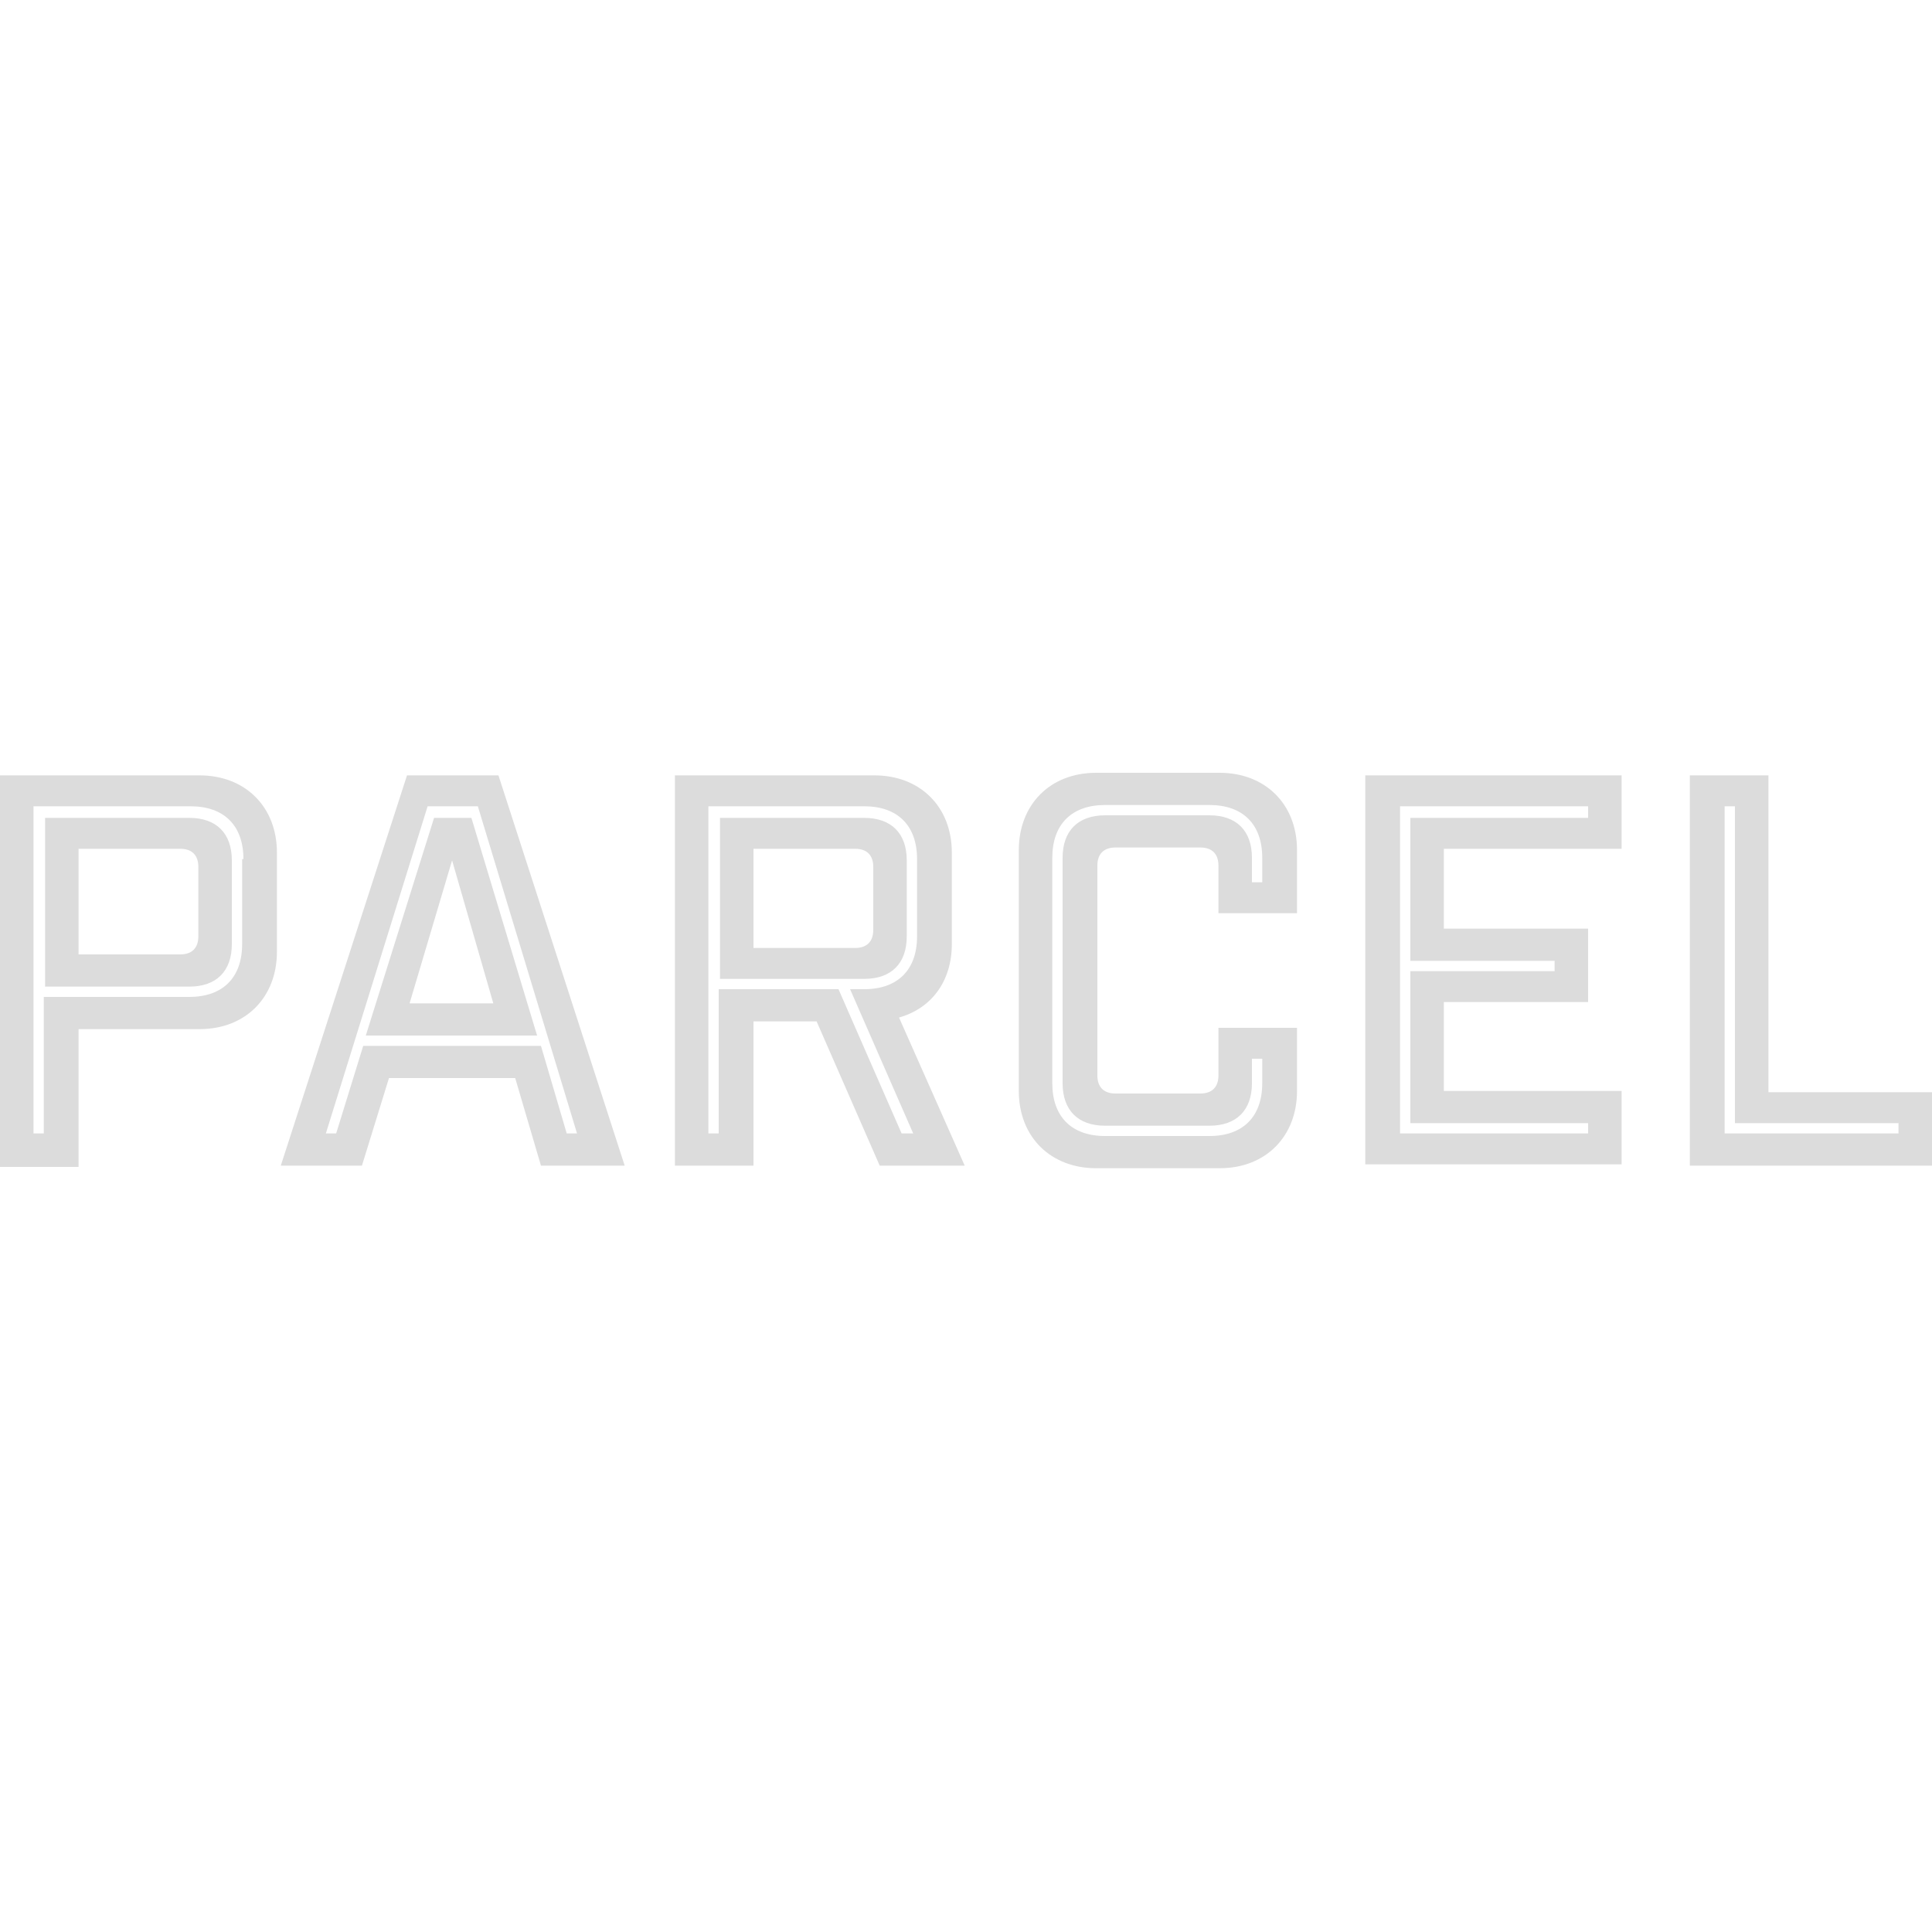
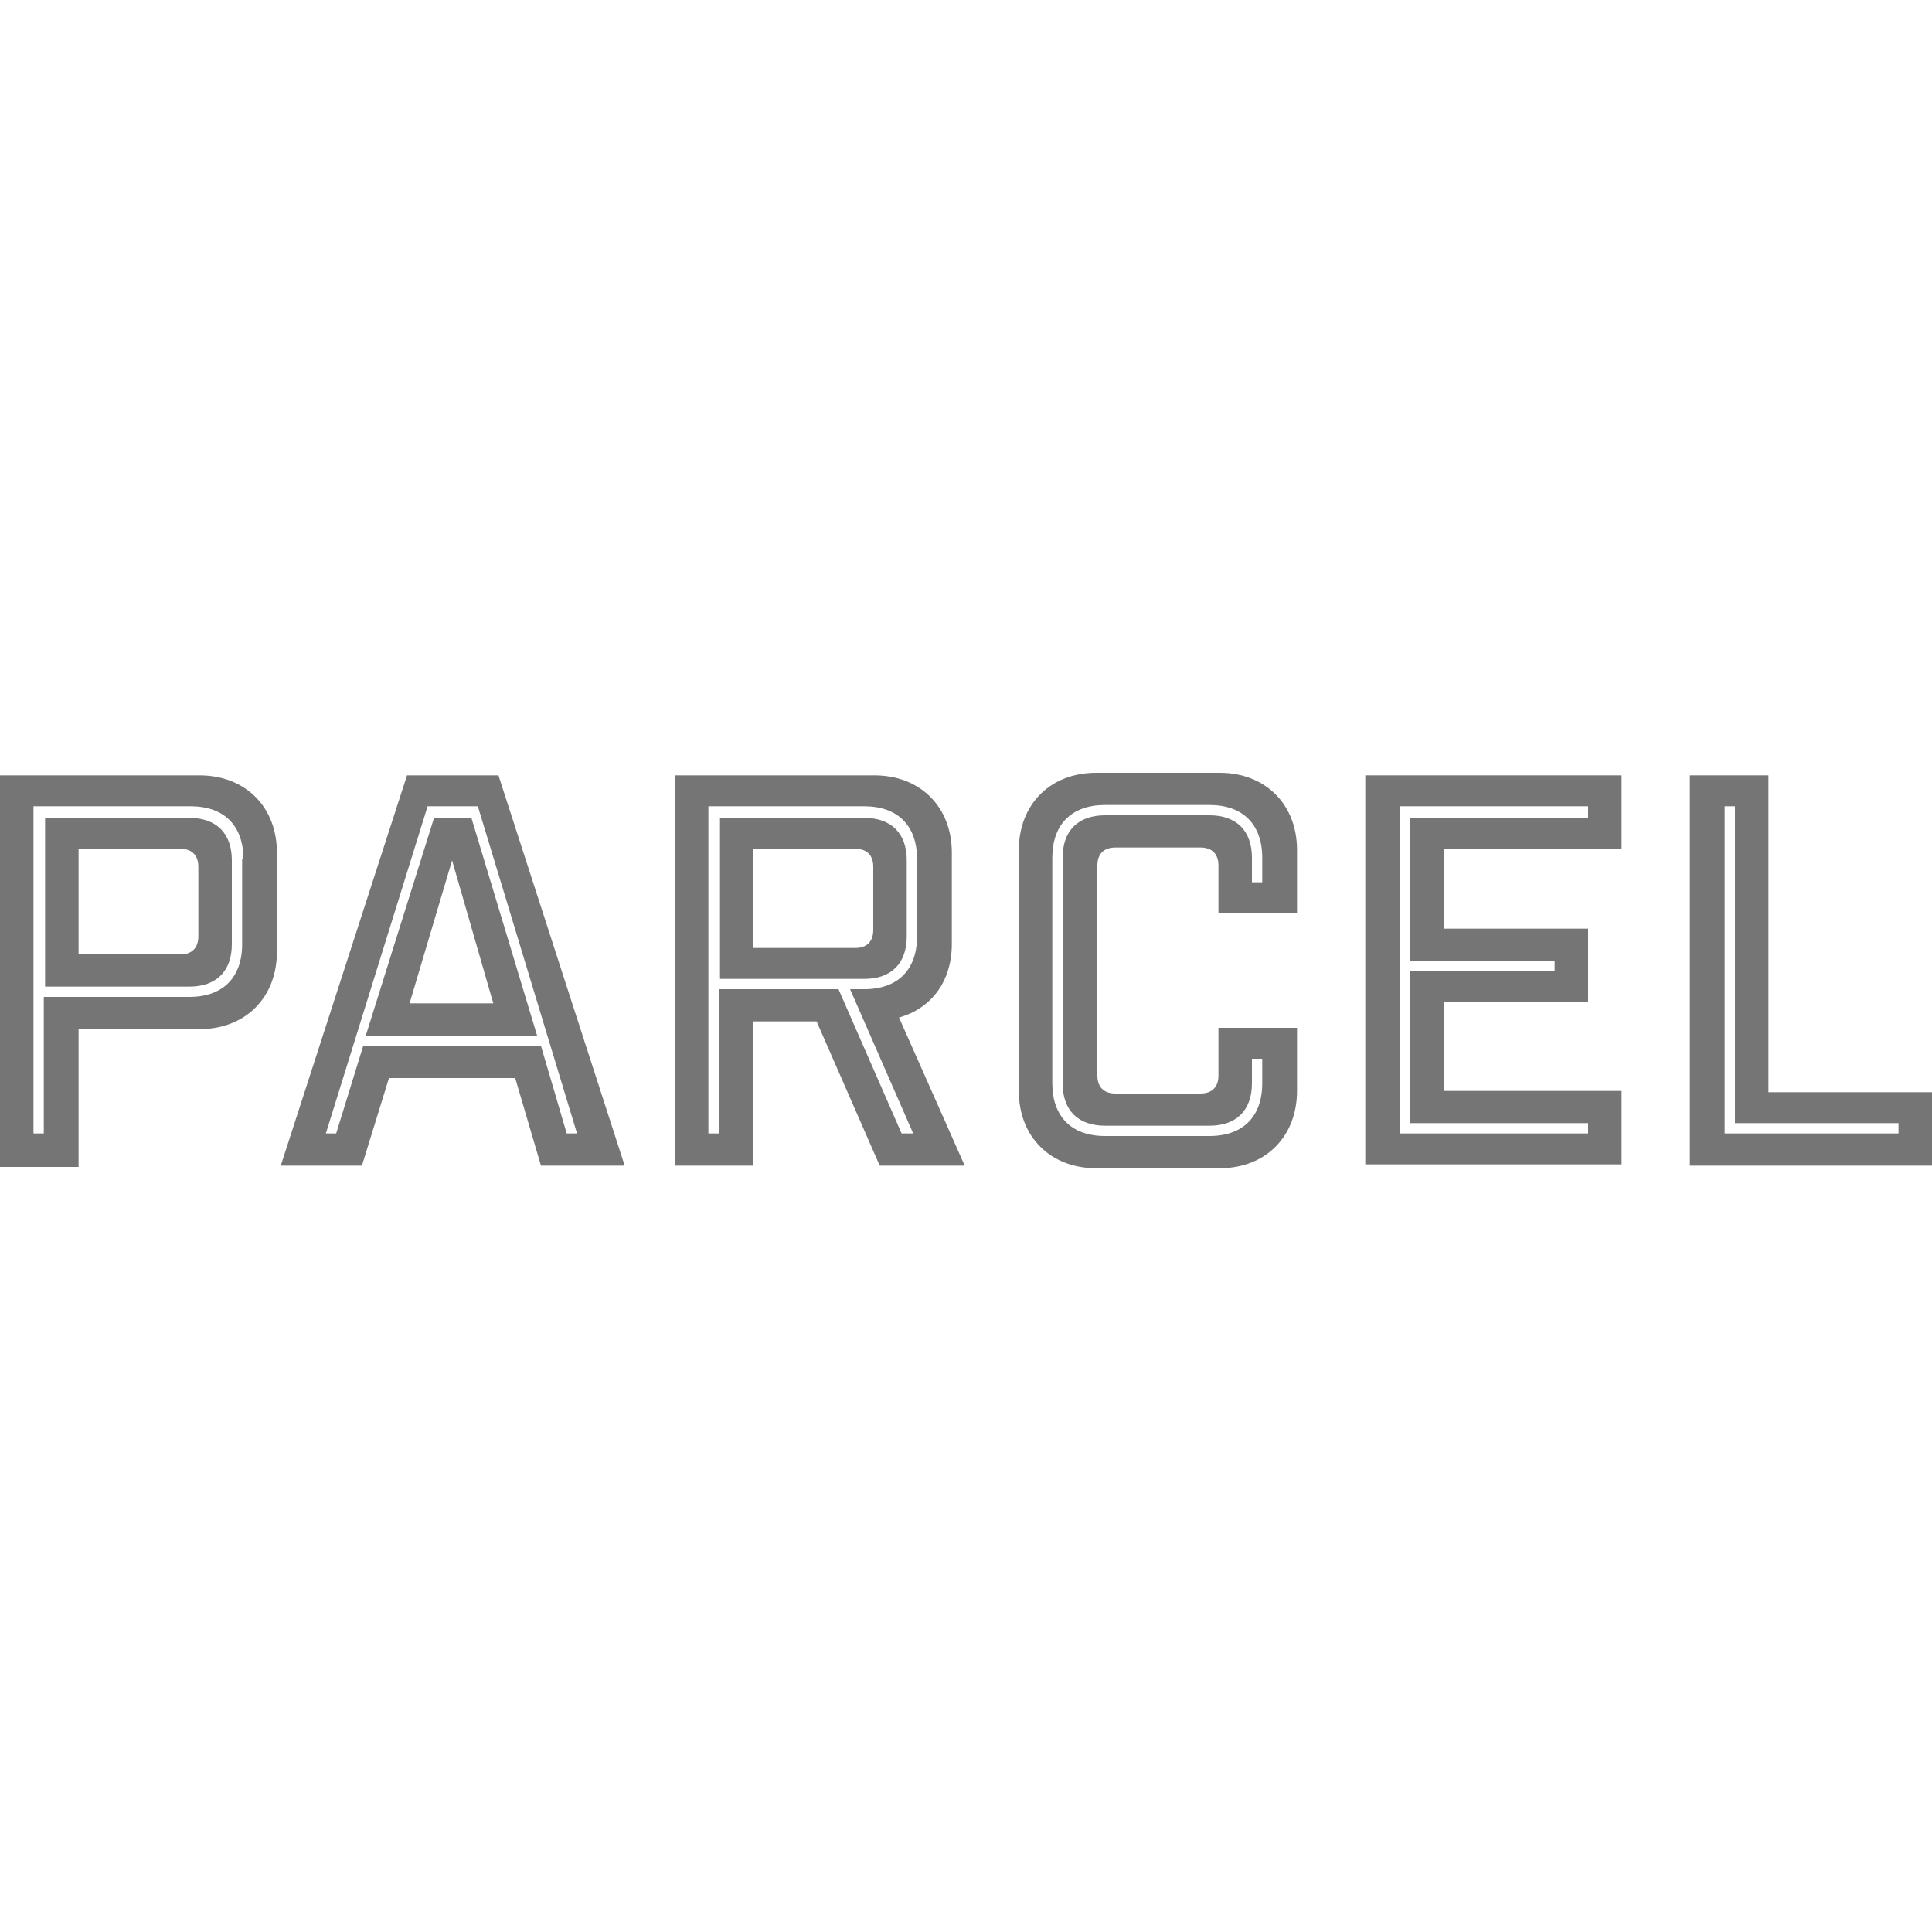
<svg xmlns="http://www.w3.org/2000/svg" width="150" height="150" viewBox="0 0 150 150" fill="none">
-   <path d="M15.5 60.2C19 60.2 21.5 62.6 21.5 66.2V73.9C21.5 77.4 19.1 79.9 15.5 79.9H6.1V90.6H0V60.2H15.5ZM18.9 66.7C18.9 64.1 17.4 62.6 14.8 62.6H2.6V88H3.4V77.4H14.7C17.3 77.4 18.8 75.9 18.8 73.3V66.7H18.9ZM14.7 63.5C16.8 63.5 18 64.7 18 66.8V73.3C18 75.4 16.8 76.6 14.7 76.6H3.5V63.5H14.7ZM14 74.1C14.9 74.1 15.4 73.6 15.4 72.7V67.3C15.4 66.4 14.9 65.9 14 65.9H6.1V74.1H14Z" fill="#DCDCDC" />
-   <path d="M28.1 90.5H21.8L31.6 60.2H38.7L48.5 90.5H42L40 83.7H30.2L28.1 90.5ZM44.8 88L37.1 62.6H33.2L25.3 88H26.1L28.2 81.2H42L44 88H44.8ZM33.7 63.5L28.4 80.4H41.7L36.6 63.5H33.7ZM35.1 66.8L38.3 77.9H31.8L35.1 66.8Z" fill="#DCDCDC" />
-   <path d="M68.3 90.5L63.4 79.3H58.5V90.5H52.4V60.2H67.9C71.4 60.2 73.9 62.6 73.9 66.2V73.3C73.9 76.2 72.3 78.3 69.8 79L74.9 90.5H68.3ZM70.9 88L66 76.8H67.1C69.7 76.8 71.2 75.3 71.2 72.7V66.7C71.2 64.1 69.7 62.6 67.1 62.6H55V88H55.8V76.8H65.1L70 88H70.9ZM70.4 72.7C70.4 74.8 69.2 76 67.1 76H55.9V63.5H67.1C69.2 63.5 70.4 64.7 70.4 66.8V72.7V72.7ZM66.4 73.6C67.3 73.6 67.8 73.1 67.8 72.2V67.3C67.8 66.4 67.3 65.9 66.4 65.9H58.5V73.6H66.4Z" fill="#DCDCDC" />
-   <path d="M94.6 67.2C94.6 66.3 94.1 65.8 93.2 65.8H86.6C85.7 65.8 85.2 66.3 85.2 67.2V83.5C85.2 84.4 85.7 84.9 86.6 84.9H93.2C94.1 84.9 94.6 84.4 94.6 83.5V79.8H100.7V84.7C100.7 88.2 98.3 90.7 94.7 90.7H85.1C81.6 90.7 79.1 88.3 79.1 84.7V66C79.1 62.5 81.5 60 85.1 60H94.7C98.2 60 100.7 62.4 100.7 66V70.9H94.6V67.2ZM93.9 63.3C96 63.3 97.2 64.5 97.2 66.6V68.5H98V66.6C98 64 96.5 62.5 93.9 62.5H85.8C83.2 62.5 81.7 64 81.7 66.6V84.1C81.7 86.7 83.2 88.2 85.8 88.2H93.9C96.5 88.2 98 86.7 98 84.1V82.2H97.2V84.1C97.2 86.2 96 87.4 93.9 87.4H85.8C83.7 87.4 82.5 86.2 82.5 84.1V66.6C82.5 64.5 83.7 63.3 85.8 63.3H93.9Z" fill="#DCDCDC" />
-   <path d="M125.9 60.2V65.9H112.1V72.1H123.3V77.8H112.1V84.7H125.9V90.4H106V60.2H125.9ZM123.3 88V87.2H109.5V75.4H120.7V74.6H109.5V63.5H123.3V62.6H108.7V88H123.3Z" fill="#DCDCDC" />
-   <path d="M137.3 60.2V84.8H150V90.5H131.2V60.2H137.3ZM147.4 88V87.2H134.7V62.6H133.9V88H147.4Z" fill="#DCDCDC" />
+   <path d="M15.5 60.2C19 60.2 21.5 62.6 21.5 66.2V73.9C21.5 77.4 19.1 79.9 15.5 79.9H6.1V90.6H0V60.2H15.5ZM18.9 66.7C18.9 64.1 17.4 62.6 14.8 62.6H2.6V88H3.4V77.4H14.7C17.3 77.4 18.8 75.9 18.8 73.3V66.7H18.9ZM14.7 63.5C16.8 63.5 18 64.7 18 66.8V73.3C18 75.4 16.8 76.6 14.7 76.6H3.5V63.5H14.7ZM14 74.1C14.9 74.1 15.4 73.6 15.4 72.7V67.3C15.4 66.4 14.9 65.9 14 65.9H6.1V74.1H14Z" fill="#757575" />
+   <path d="M28.1 90.5H21.8L31.6 60.2H38.7L48.5 90.5H42L40 83.7H30.2L28.1 90.5ZM44.8 88L37.1 62.6H33.2L25.3 88H26.1L28.2 81.2H42L44 88H44.8ZM33.7 63.5L28.4 80.4H41.7L36.6 63.5H33.7ZM35.1 66.8L38.3 77.9H31.8L35.1 66.8Z" fill="#757575" />
+   <path d="M68.3 90.5L63.4 79.3H58.5V90.5H52.4V60.2H67.9C71.4 60.2 73.9 62.6 73.9 66.2V73.3C73.9 76.2 72.3 78.3 69.8 79L74.9 90.5H68.3ZM70.9 88L66 76.8H67.1C69.7 76.8 71.2 75.3 71.2 72.7V66.7C71.2 64.1 69.7 62.6 67.1 62.6H55V88H55.8V76.8H65.1L70 88H70.9ZM70.4 72.7C70.4 74.8 69.2 76 67.1 76H55.9V63.5H67.1C69.2 63.5 70.4 64.7 70.4 66.8V72.7V72.7ZM66.4 73.6C67.3 73.6 67.8 73.1 67.8 72.2V67.3C67.8 66.4 67.3 65.9 66.4 65.9H58.5V73.6H66.4Z" fill="#757575" />
+   <path d="M94.6 67.2C94.6 66.3 94.1 65.8 93.2 65.8H86.6C85.7 65.8 85.2 66.3 85.2 67.2V83.5C85.2 84.4 85.7 84.9 86.6 84.9H93.2C94.1 84.9 94.6 84.4 94.6 83.5V79.8H100.7V84.7C100.7 88.2 98.3 90.7 94.7 90.7H85.1C81.6 90.7 79.1 88.3 79.1 84.7V66C79.1 62.5 81.5 60 85.1 60H94.7C98.2 60 100.7 62.4 100.7 66V70.9H94.6V67.2ZM93.9 63.3C96 63.3 97.2 64.5 97.2 66.6V68.5H98V66.6C98 64 96.5 62.5 93.9 62.5H85.8C83.2 62.5 81.7 64 81.7 66.6V84.1C81.7 86.7 83.2 88.2 85.8 88.2H93.9C96.5 88.2 98 86.7 98 84.1V82.2H97.2V84.1C97.2 86.2 96 87.4 93.9 87.4H85.8C83.7 87.4 82.5 86.2 82.5 84.1V66.6C82.5 64.5 83.7 63.3 85.8 63.3H93.9Z" fill="#757575" />
+   <path d="M125.9 60.2V65.9H112.1V72.1H123.3V77.8H112.1V84.7H125.9V90.4H106V60.2H125.9ZM123.3 88V87.2H109.5V75.4H120.7V74.6H109.5V63.5H123.3V62.6H108.7V88H123.3Z" fill="#757575" />
+   <path d="M137.3 60.2V84.8H150V90.5H131.2V60.2H137.3ZM147.4 88V87.2H134.7V62.6H133.9V88H147.4Z" fill="#757575" />
</svg>
